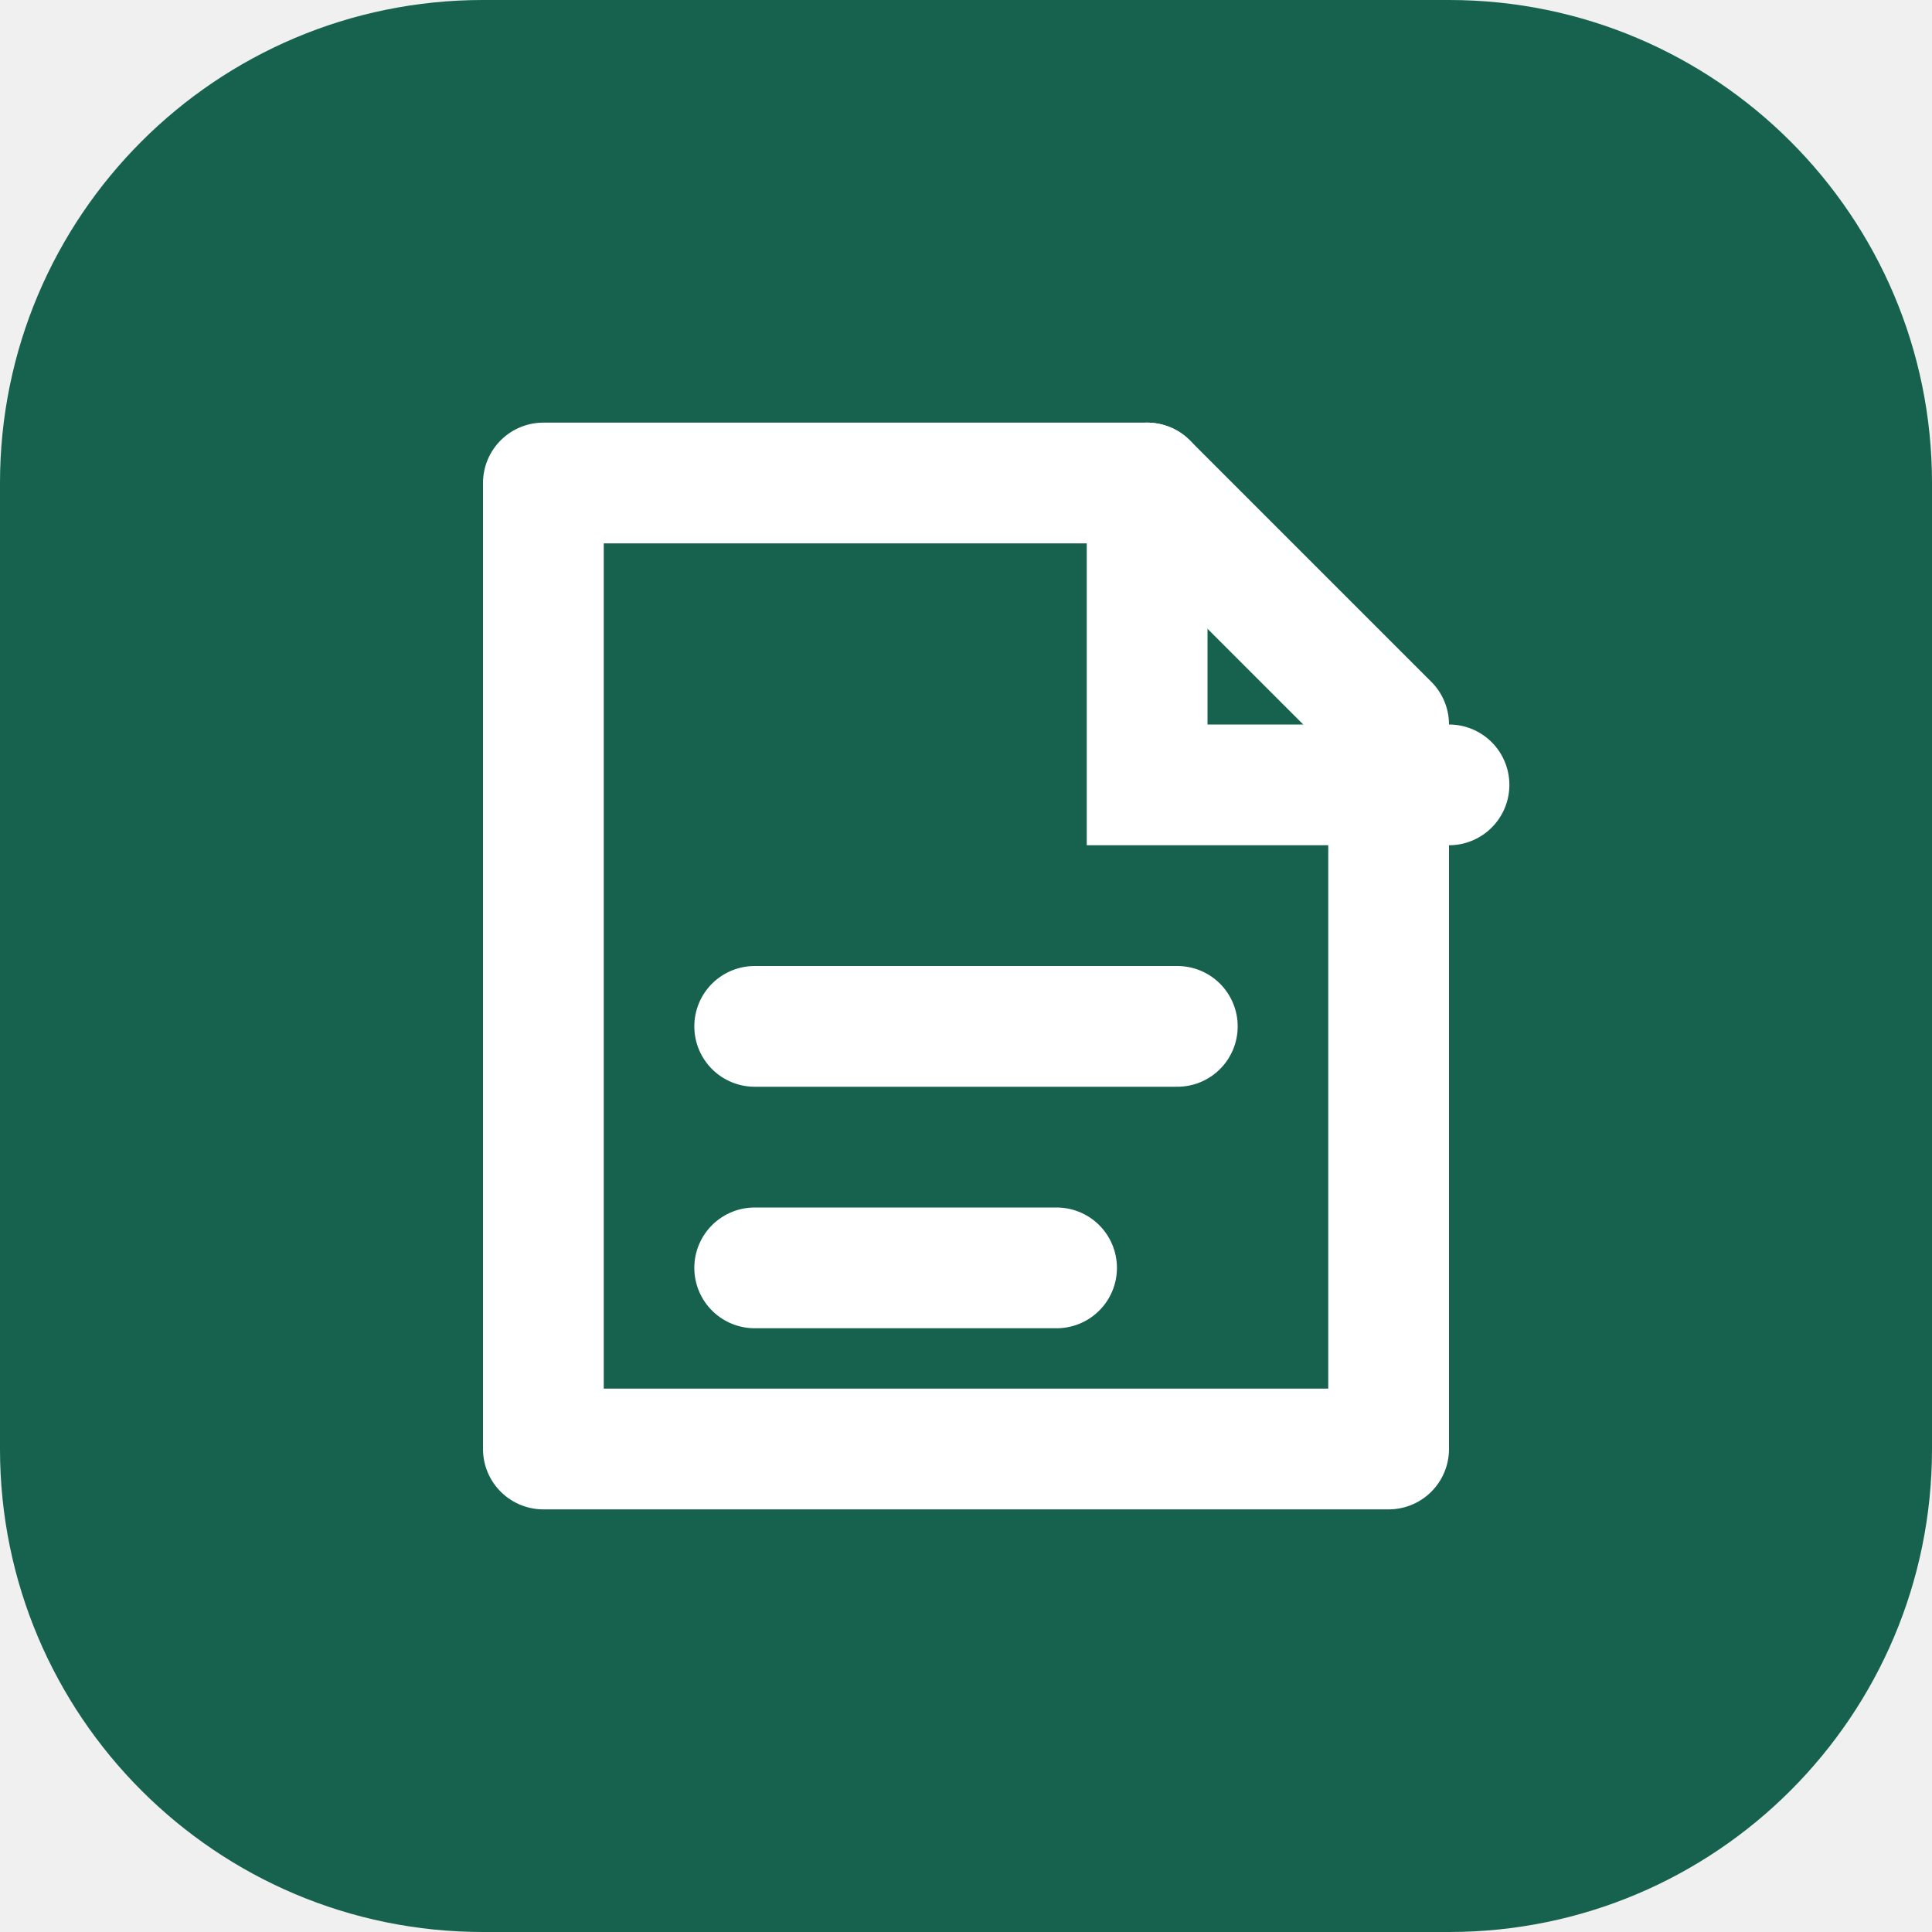
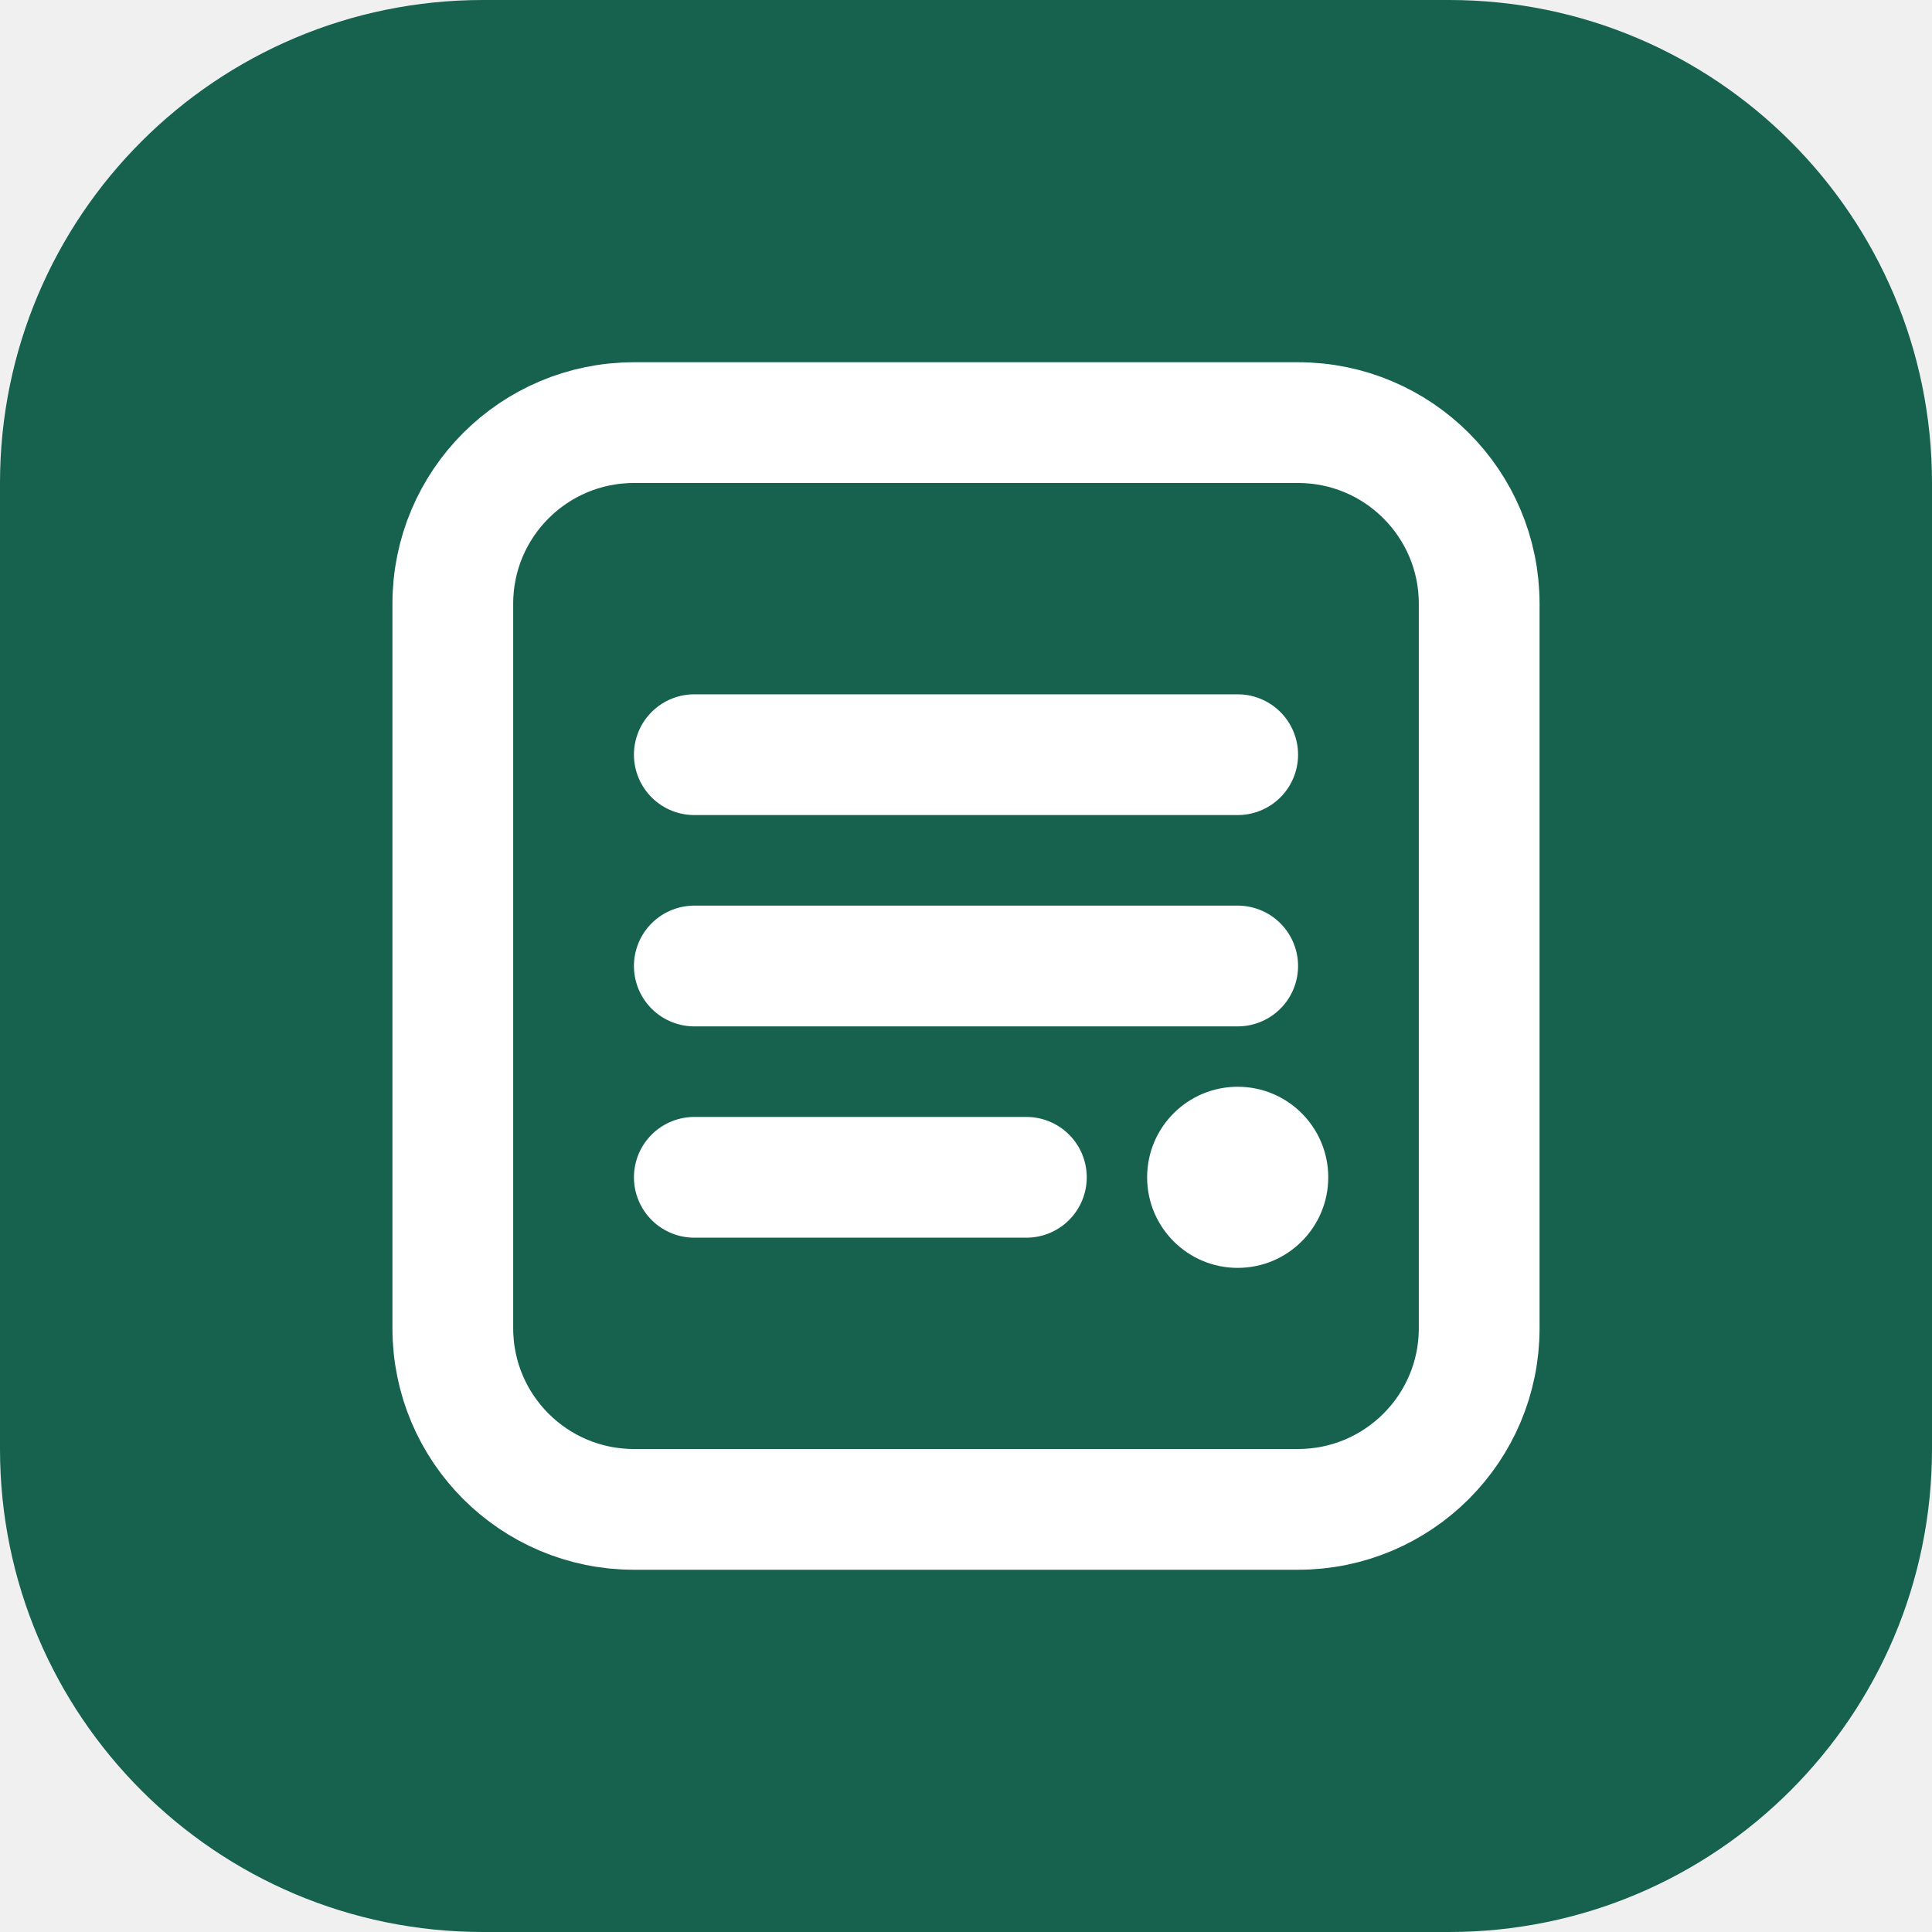
- <svg xmlns="http://www.w3.org/2000/svg" viewBox="0 0 64 64" role="img" aria-label="App icon">
+ <svg xmlns="http://www.w3.org/2000/svg" viewBox="0 0 64 64" role="img" aria-label="Queue Board">
  <rect width="64" height="64" rx="16" fill="#16624F" />
-   <path d="M18 16h20l8 8v24H18z" fill="none" stroke="#fff" stroke-width="4" stroke-linejoin="round" />
-   <path d="M38 16v10h10M25 34h14M25 42h10" fill="none" stroke="#fff" stroke-width="4" stroke-linecap="round" />
+   <g fill="none" stroke="#fff" stroke-width="4" stroke-linecap="round" stroke-linejoin="round">
+     <rect x="15" y="14" width="34" height="36" rx="6" />
+     <path d="M23 25h18M23 32h18M23 39h11" />
+   </g>
+   <circle cx="41" cy="39" r="3" fill="#fff" />
</svg>
